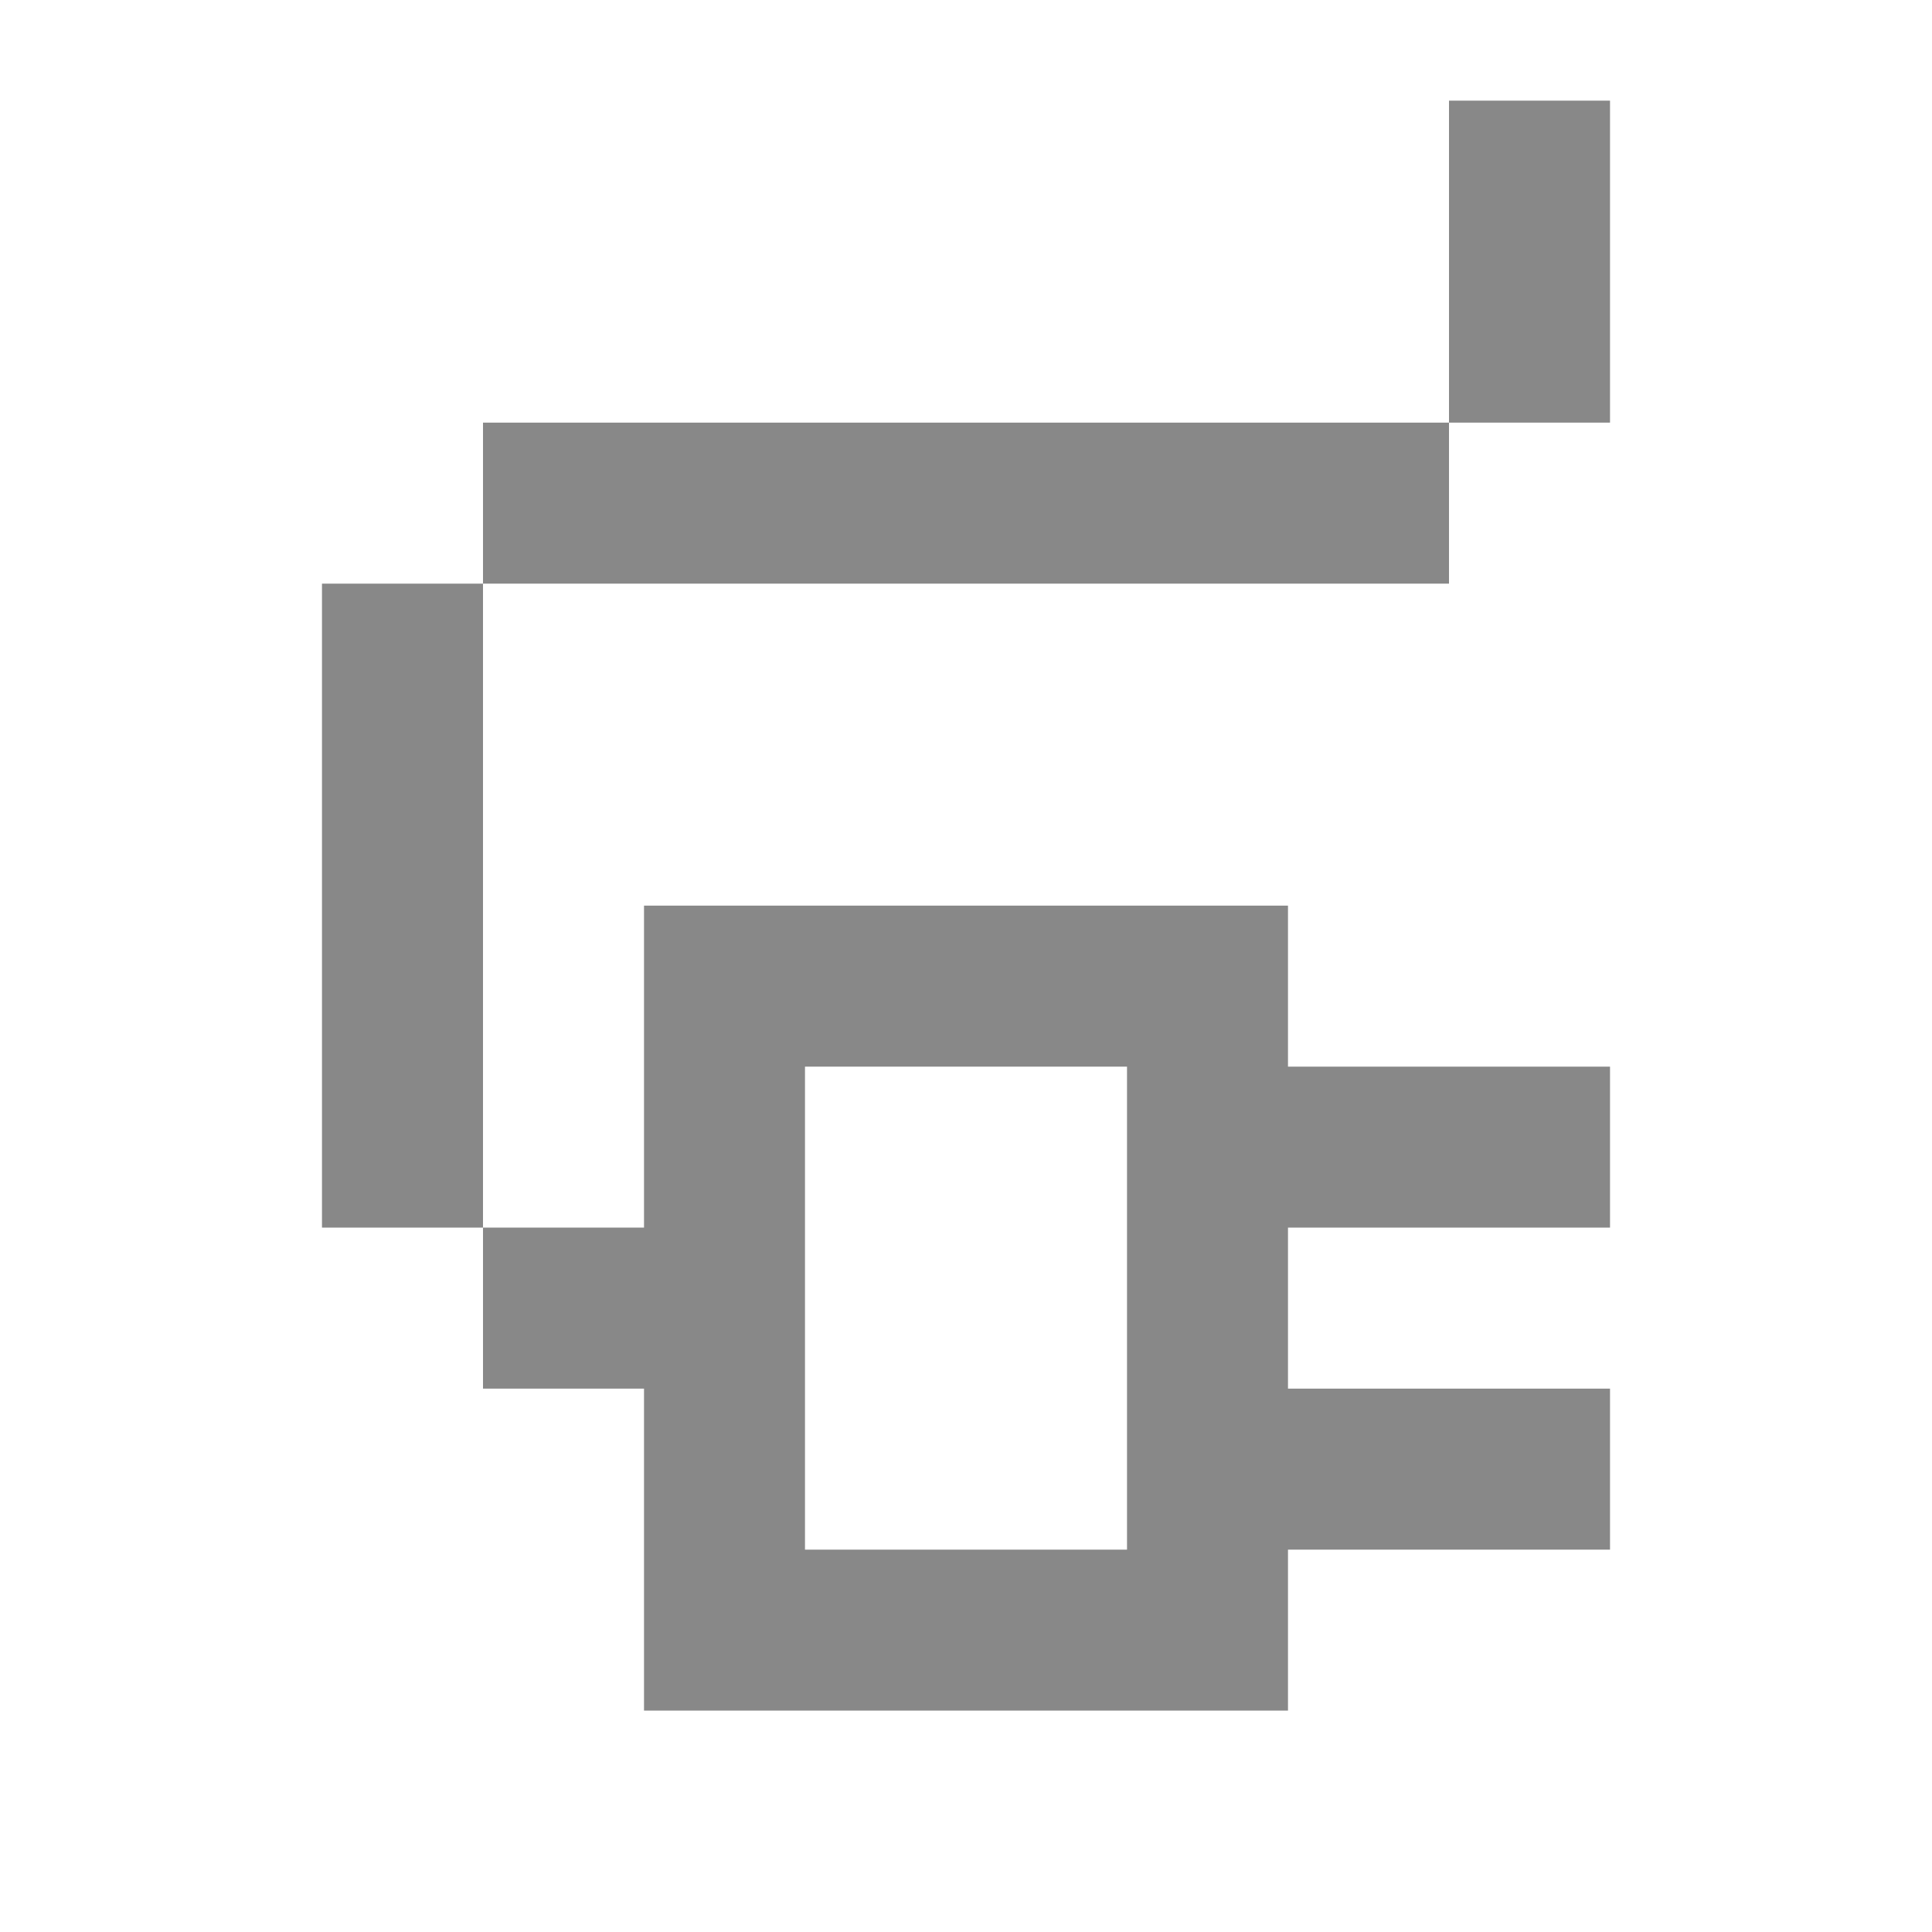
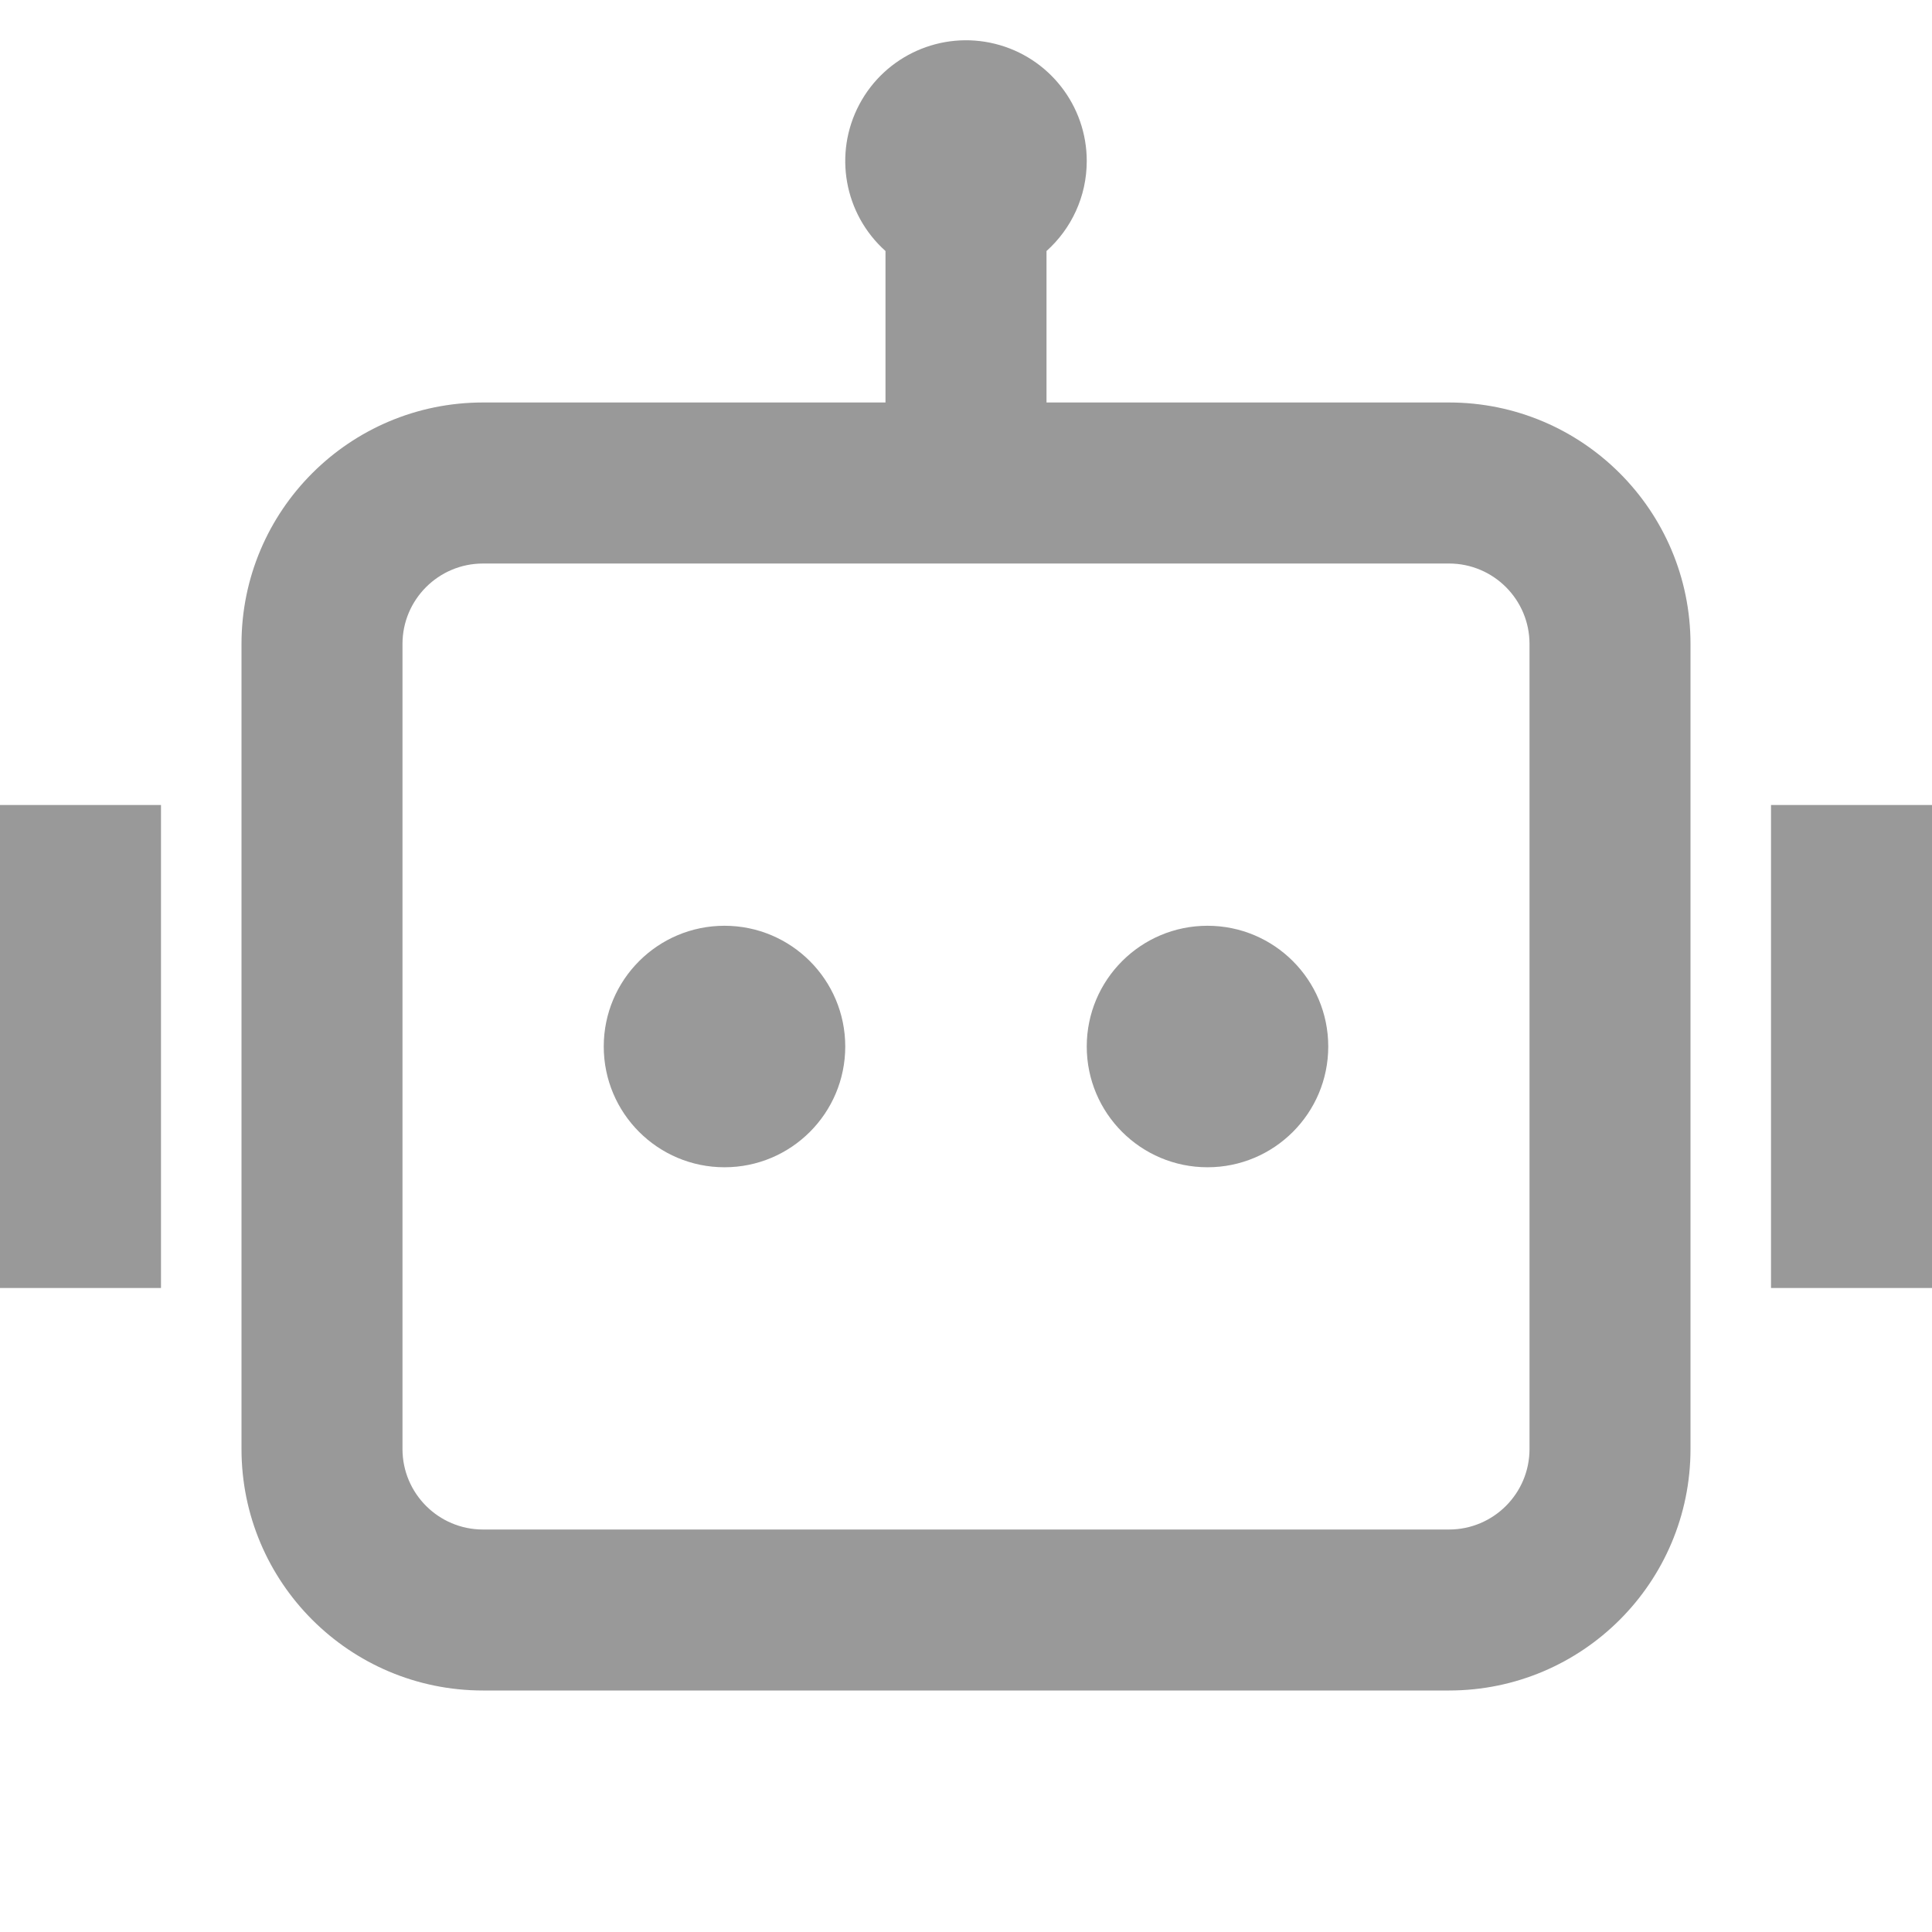
- <svg xmlns="http://www.w3.org/2000/svg" width="32" height="32" viewBox="0 0 32 32" fill="none">
-   <path d="M26.667 1.667H24V7H8V9.667H5.333V20.333H8V23H10.667V28.333H21.333V25.667H26.667V23H21.333V20.333H26.667V17.667H21.333V15H10.667V20.333H8V9.667H24V7H26.667V1.667ZM18.667 25.667H13.333V17.667H18.667V25.667Z" fill="#888888" />
+ <svg xmlns="http://www.w3.org/2000/svg" width="256" height="256">
+   <defs>
+     <style />
+   </defs>
+   <path d="M144 21.331c0 4.736-2.06 8.999-5.331 11.93v20.07H192a32 32 0 0 1 32 32V192a32 32 0 0 1-32 32H64a32 32 0 0 1-32-32V85.331a32 32 0 0 1 32-32h53.331v-20.07A16 16 0 1 1 144 21.337zM64 74.67c-5.888 0-10.669 4.774-10.669 10.662V192c0 5.888 4.781 10.669 10.669 10.669h128c5.888 0 10.669-4.775 10.669-10.669V85.331c0-5.888-4.781-10.662-10.669-10.662H64zm-42.669 32H0v64h21.331v-64zm213.338 0H256v64h-21.331v-64zM96 154.669a16 16 0 1 0 0-32 16 16 0 0 0 0 32zm64 0a16 16 0 1 0 0-32 16 16 0 0 0 0 32z" fill="#999" />
</svg>
